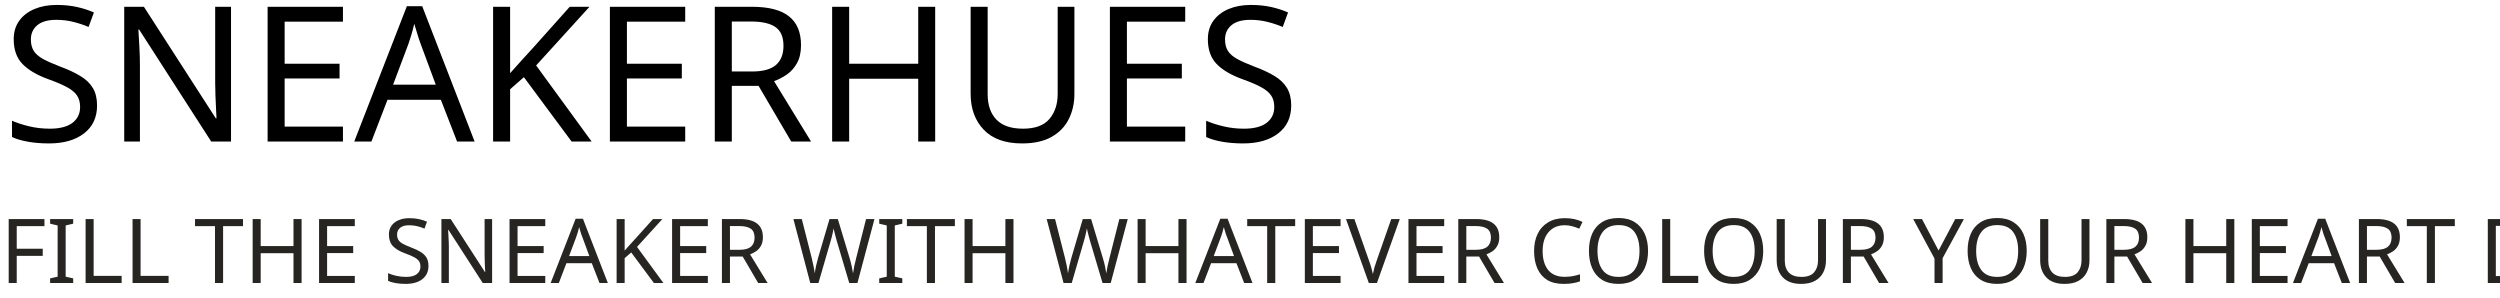
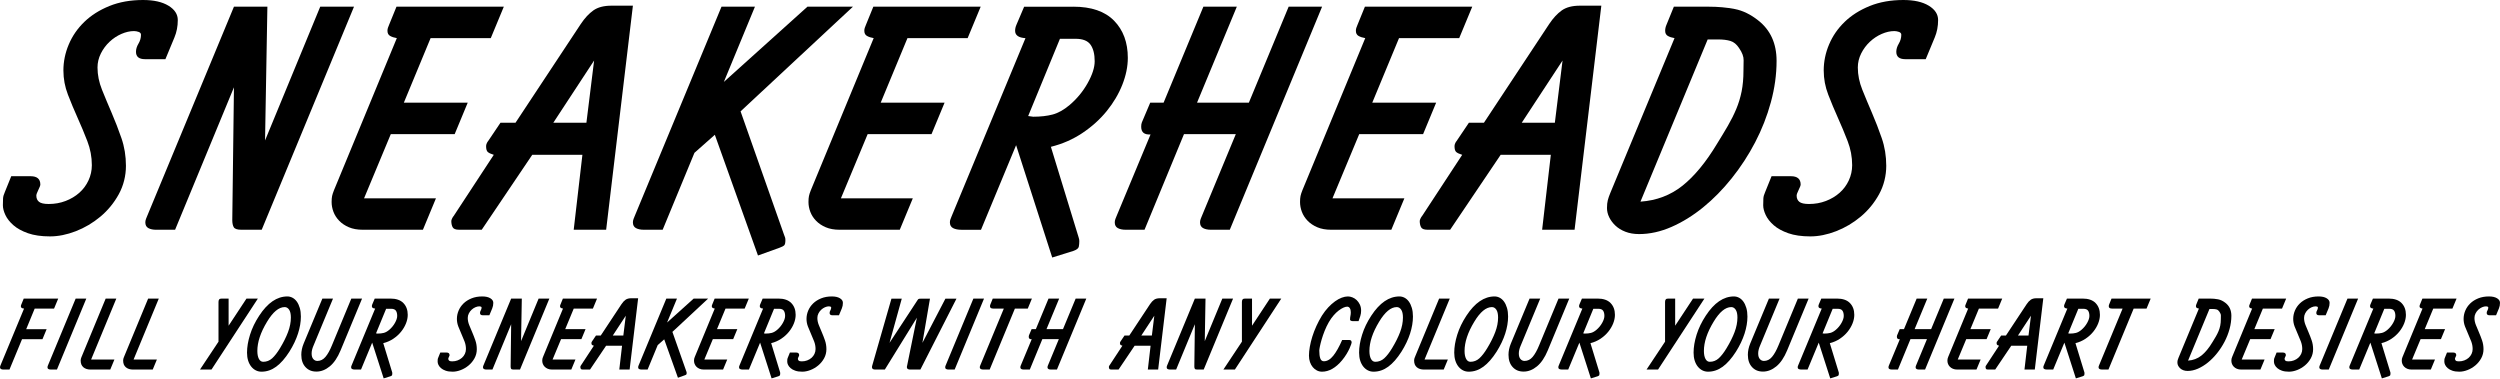
- <svg xmlns="http://www.w3.org/2000/svg" width="530" height="63" viewBox="0 0 530 63">
-   <g id="Group_43" data-name="Group 43" transform="translate(-82 -66)">
-     <text id="SNEAKERHues" transform="translate(82.5 96)" font-size="40" font-family="AccessMN-Medium, Access MN" font-weight="500">
-       <tspan x="0" y="0">SNEAKERHUES</tspan>
-     </text>
-     <text id="Fill_the_sneaker_with_WHATEVER_COLOUR_YOUR_HEART_DESIRES_" data-name="Fill the sneaker with WHATEVER COLOUR YOUR HEART DESIRES!" transform="translate(82 126)" fill="#262522" font-size="19" font-family="AccessMN-Medium, Access MN" font-weight="500">
-       <tspan x="0" y="0">FILL THE SNEAKER WITH WHATEVER COLOUR YOUR HEART DESIRES!</tspan>
-     </text>
+ <svg xmlns="http://www.w3.org/2000/svg" id="Layer_2" viewBox="0 0 1409.38 213.32">
+   <g id="Layer_1-2">
+     <path d="M35.74,39.78c0-5.03,1-9.93,3.02-14.7,2.01-4.78,4.93-9.02,8.77-12.73,3.83-3.71,8.55-6.69,14.14-8.96,5.59-2.26,11.91-3.39,18.95-3.39,6.03,0,10.81,1.07,14.33,3.2,3.52,2.14,5.28,4.84,5.28,8.11,0,3.52-.63,6.79-1.89,9.8l-5.09,12.25h-11.5c-3.39,0-5.09-1.38-5.09-4.15,0-1.51.47-3.05,1.41-4.62.94-1.57,1.41-3.23,1.41-5,0-.75-.44-1.29-1.32-1.6-.88-.31-1.76-.47-2.64-.47-2.26,0-4.62.54-7.07,1.6-2.45,1.07-4.68,2.54-6.69,4.43-2.01,1.89-3.65,4.09-4.9,6.6-1.26,2.52-1.89,5.16-1.89,7.92,0,4.15.85,8.33,2.54,12.54,1.7,4.21,3.52,8.58,5.47,13.1,1.95,4.52,3.77,9.24,5.47,14.14,1.7,4.9,2.55,10.12,2.55,15.65s-1.35,11.12-4.05,16.02c-2.7,4.9-6.16,9.11-10.37,12.63-4.21,3.52-8.83,6.25-13.86,8.2-5.03,1.95-9.87,2.92-14.52,2.92-4.9,0-9.05-.6-12.44-1.79-3.39-1.2-6.13-2.7-8.2-4.52-2.07-1.82-3.58-3.74-4.52-5.75-.94-2.01-1.41-3.83-1.41-5.47,0-1.51.03-2.8.09-3.86.06-1.07.41-2.29,1.04-3.68l3.58-8.86h10.93c3.64,0,5.47,1.57,5.47,4.71,0,.5-.38,1.51-1.13,3.02-.75,1.51-1.13,2.58-1.13,3.21,0,1.51.5,2.67,1.51,3.49,1,.82,2.83,1.23,5.47,1.23,3.39,0,6.57-.57,9.52-1.7,2.95-1.13,5.53-2.67,7.73-4.62,2.2-1.95,3.93-4.27,5.18-6.98,1.25-2.7,1.89-5.56,1.89-8.58,0-4.65-.85-9.17-2.55-13.57-1.7-4.4-3.52-8.77-5.47-13.1-1.95-4.34-3.77-8.7-5.47-13.1-1.7-4.4-2.54-8.92-2.54-13.57Z" />
+     <path d="M150.74,3.77l-1.32,75.41L180.53,3.77h19.04l-52.03,125.75h-11.5c-2.26,0-3.68-.47-4.24-1.41-.57-.94-.85-2.29-.85-4.05l.94-74.84-33.18,80.31h-10.56c-1.89,0-3.39-.31-4.52-.94-1.13-.63-1.7-1.7-1.7-3.21,0-.63.12-1.29.38-1.98.25-.69.44-1.16.57-1.41L131.89,3.77h18.85Z" />
+     <path d="M284.03,3.77l-7.35,17.72h-33.93l-15.08,36.39h36.01l-7.35,17.72h-36.01l-15.08,36.2h40.53l-7.35,17.72h-33.93c-3.02,0-5.63-.47-7.82-1.41-2.2-.94-4.02-2.17-5.47-3.68-1.45-1.51-2.52-3.17-3.21-5-.69-1.82-1.04-3.68-1.04-5.56,0-1.38.09-2.51.28-3.39.19-.88.53-1.95,1.04-3.21l35.44-85.78c-1.51-.25-2.77-.66-3.77-1.23-1.01-.57-1.51-1.54-1.51-2.92,0-.63.09-1.19.28-1.7.19-.5.41-1.07.66-1.7l4.15-10.18h60.52Z" />
+     <path d="M356.8,3.2l-15.08,126.31h-18.29l4.9-42.23h-28.28l-28.47,42.23h-12.82c-1.89,0-3.08-.47-3.58-1.41-.5-.94-.75-2.1-.75-3.49,0-.38.16-.88.47-1.51.31-.63.59-1.07.85-1.32l22.62-34.5c-1.63-.5-2.77-1.04-3.39-1.6-.63-.57-.94-1.66-.94-3.3,0-.5.12-1.04.38-1.6.25-.57.5-.97.75-1.23l6.98-10.37h8.48l36.76-55.61c2.26-3.39,4.65-5.97,7.16-7.73,2.51-1.76,5.91-2.64,10.18-2.64h12.07ZM311.93,69.19h18.66l4.34-35.07-23,35.07Z" />
+     <path d="M425.6,3.77l-17.53,42.42L455.2,3.77h25.64l-63.34,59.01,24.51,69.57c.25.63.44,1.13.57,1.51.12.38.19.88.19,1.51,0,1.51-.22,2.48-.66,2.92-.44.44-1.35.91-2.73,1.41l-12.07,4.34-24.32-68.06-11.5,10.18-17.91,43.36h-10.56c-1.89,0-3.39-.31-4.52-.94-1.13-.63-1.7-1.7-1.7-3.21,0-.63.12-1.29.38-1.98.25-.69.44-1.16.57-1.41L406.75,3.77h18.85Z" />
+     <path d="M552.86,3.77l-7.35,17.72h-33.93l-15.08,36.39h36.01l-7.35,17.72h-36.01l-15.08,36.2h40.53l-7.35,17.72h-33.93c-3.02,0-5.63-.47-7.82-1.41-2.2-.94-4.02-2.17-5.47-3.68-1.45-1.51-2.52-3.17-3.21-5-.69-1.82-1.04-3.68-1.04-5.56,0-1.38.09-2.51.28-3.39.19-.88.53-1.95,1.04-3.21l35.44-85.78c-1.51-.25-2.77-.66-3.77-1.23-1.01-.57-1.51-1.54-1.51-2.92,0-.63.09-1.19.28-1.7.19-.5.41-1.07.66-1.7l4.15-10.18h60.52Z" />
+     <path d="M605.08,3.77c10.18,0,17.84,2.64,23,7.92,5.15,5.28,7.73,12.25,7.73,20.93,0,4.9-1.04,9.96-3.11,15.18-2.07,5.22-5,10.15-8.77,14.8-3.77,4.65-8.33,8.77-13.67,12.35-5.34,3.58-11.28,6.19-17.82,7.82l15.65,51.09c.12.5.22.85.28,1.04.06.19.09.53.09,1.04,0,1.13-.09,2.17-.28,3.11-.19.94-1.16,1.73-2.92,2.36l-12.07,3.77-20.36-63.34-19.79,47.7h-10.93c-2.01,0-3.61-.31-4.81-.94-1.2-.63-1.79-1.7-1.79-3.21,0-.63.09-1.19.28-1.7.19-.5.41-1.07.66-1.7l41.66-100.48c-3.9-.25-5.84-1.63-5.84-4.15,0-1.13.25-2.26.75-3.39l4.34-10.18h27.71ZM597.54,21.87l-17.91,43.55c.25,0,.72.06,1.41.19.69.13,1.16.19,1.41.19,4.15,0,7.79-.41,10.93-1.23,3.14-.82,6.34-2.61,9.61-5.37,4.15-3.52,7.54-7.64,10.18-12.35s3.96-8.83,3.96-12.35c0-4.02-.79-7.13-2.36-9.33-1.57-2.2-4.37-3.3-8.39-3.3h-8.86Z" />
+     <path d="M697.26,3.77l-22.43,54.11h29.22l22.43-54.11h18.85l-52.03,125.75h-10.56c-1.89,0-3.39-.31-4.52-.94-1.13-.63-1.7-1.7-1.7-3.21,0-.63.12-1.29.38-1.98.25-.69.44-1.16.57-1.41l19.23-46.38h-29.22l-22.25,53.92h-10.56c-1.89,0-3.39-.31-4.52-.94-1.13-.63-1.7-1.7-1.7-3.21,0-.63.12-1.29.38-1.98.25-.69.44-1.16.57-1.41l19.23-46.19c-3.52.25-5.28-1.19-5.28-4.34,0-1,.12-1.82.38-2.45l4.71-11.12h7.54l22.43-54.11h18.85Z" />
+     <path d="M829.98,3.77l-7.35,17.72h-33.93l-15.08,36.39h36.01l-7.35,17.72h-36.01l-15.08,36.2h40.53l-7.35,17.72h-33.93c-3.02,0-5.63-.47-7.82-1.41-2.2-.94-4.02-2.17-5.47-3.68-1.45-1.51-2.52-3.17-3.21-5-.69-1.82-1.04-3.68-1.04-5.56,0-1.38.09-2.51.28-3.39.19-.88.53-1.95,1.04-3.21l35.44-85.78c-1.51-.25-2.77-.66-3.77-1.23-1.01-.57-1.51-1.54-1.51-2.92,0-.63.09-1.19.28-1.7.19-.5.41-1.07.66-1.7l4.15-10.18h60.52Z" />
+     <path d="M902.75,3.2l-15.08,126.31h-18.29l4.9-42.23h-28.28l-28.47,42.23h-12.82c-1.89,0-3.08-.47-3.58-1.41-.5-.94-.75-2.1-.75-3.49,0-.38.16-.88.47-1.51.31-.63.59-1.07.85-1.32l22.62-34.5c-1.63-.5-2.77-1.04-3.39-1.6-.63-.57-.94-1.66-.94-3.3,0-.5.12-1.04.38-1.6.25-.57.5-.97.75-1.23l6.98-10.37h8.48l36.76-55.61c2.26-3.39,4.65-5.97,7.16-7.73,2.51-1.76,5.91-2.64,10.18-2.64h12.07ZM857.89,69.19h18.66l4.34-35.07-23,35.07Z" />
+     <path d="M943.66,3.77h19.61c5.28,0,10.18.44,14.71,1.32,4.52.88,8.92,3.02,13.2,6.41,6.91,5.41,10.37,13.01,10.37,22.81,0,7.67-1.07,15.43-3.21,23.28-2.14,7.86-5.09,15.4-8.86,22.62-3.77,7.23-8.17,13.98-13.2,20.27-5.03,6.29-10.4,11.75-16.12,16.4-5.72,4.65-11.66,8.33-17.82,11.03-6.16,2.7-12.25,4.05-18.29,4.05-2.89,0-5.47-.44-7.73-1.32-2.26-.88-4.15-2.04-5.66-3.49-1.51-1.44-2.67-3.02-3.49-4.71-.82-1.7-1.23-3.42-1.23-5.18s.16-3.23.47-4.43c.31-1.19.78-2.54,1.41-4.05l36.2-87.29c-1.51-.25-2.77-.66-3.77-1.23-1.01-.57-1.51-1.54-1.51-2.92,0-1.13.25-2.26.75-3.39l4.15-10.18ZM962.7,22.25l-37.89,91.43c9.05-.63,16.94-3.61,23.66-8.96,6.72-5.34,13.23-13.23,19.51-23.66,2.26-3.64,4.3-7.04,6.13-10.18,1.82-3.14,3.39-6.28,4.71-9.43,1.32-3.14,2.32-6.44,3.02-9.9.69-3.46,1.04-7.32,1.04-11.59,0-1.89.03-3.86.09-5.94.06-2.07-.79-4.37-2.54-6.88-1.38-2.14-3.02-3.49-4.9-4.05-1.89-.57-4.15-.85-6.79-.85h-6.03Z" />
+     <path d="M1028.12,39.78c0-5.03,1-9.93,3.02-14.7,2.01-4.78,4.93-9.02,8.77-12.73,3.83-3.71,8.55-6.69,14.14-8.96,5.59-2.26,11.91-3.39,18.95-3.39,6.03,0,10.81,1.07,14.33,3.2,3.52,2.14,5.28,4.84,5.28,8.11,0,3.52-.63,6.79-1.89,9.8l-5.09,12.25h-11.5c-3.39,0-5.09-1.38-5.09-4.15,0-1.51.47-3.05,1.41-4.62.94-1.57,1.41-3.23,1.41-5,0-.75-.44-1.29-1.32-1.6-.88-.31-1.76-.47-2.64-.47-2.26,0-4.62.54-7.07,1.6-2.45,1.07-4.68,2.54-6.69,4.43-2.01,1.89-3.65,4.09-4.9,6.6-1.26,2.52-1.89,5.16-1.89,7.92,0,4.15.85,8.33,2.54,12.54,1.7,4.21,3.52,8.58,5.47,13.1,1.95,4.52,3.77,9.24,5.47,14.14,1.7,4.9,2.55,10.12,2.55,15.65s-1.35,11.12-4.05,16.02c-2.7,4.9-6.16,9.11-10.37,12.63-4.21,3.52-8.83,6.25-13.86,8.2-5.03,1.95-9.87,2.92-14.52,2.92-4.9,0-9.05-.6-12.44-1.79-3.39-1.2-6.13-2.7-8.2-4.52-2.07-1.82-3.58-3.74-4.52-5.75-.94-2.01-1.41-3.83-1.41-5.47,0-1.51.03-2.8.09-3.86.06-1.07.41-2.29,1.04-3.68l3.58-8.86h10.93c3.64,0,5.47,1.57,5.47,4.71,0,.5-.38,1.51-1.13,3.02-.75,1.51-1.13,2.58-1.13,3.21,0,1.51.5,2.67,1.51,3.49,1,.82,2.83,1.23,5.47,1.23,3.39,0,6.57-.57,9.52-1.7,2.95-1.13,5.53-2.67,7.73-4.62,2.2-1.95,3.93-4.27,5.18-6.98,1.25-2.7,1.89-5.56,1.89-8.58,0-4.65-.85-9.17-2.55-13.57-1.7-4.4-3.52-8.77-5.47-13.1-1.95-4.34-3.77-8.7-5.47-13.1-1.7-4.4-2.54-8.92-2.54-13.57Z" />
+     <path d="M32.82,168.32l-2.34,5.64h-10.92l-4.8,11.64h11.52l-2.34,5.64h-11.52l-7.08,17.1H1.92c-.56,0-1.02-.1-1.38-.3-.36-.2-.54-.54-.54-1.02,0-.2.04-.41.12-.63.08-.22.14-.37.18-.45l13.26-31.98c-.56-.04-1-.16-1.32-.36-.32-.2-.48-.52-.48-.96,0-.2.03-.38.09-.54.06-.16.13-.34.21-.54l1.32-3.24h19.44Z" />
+     <path d="M48.66,168.32l-16.56,40.02h-3.36c-.6,0-1.08-.1-1.44-.3-.36-.2-.54-.54-.54-1.02,0-.2.04-.41.12-.63.08-.22.14-.37.18-.45l15.6-37.62h6Z" />
+     <path d="M65.58,168.32l-14.22,34.38h13.14l-2.34,5.64h-11.1c-1.68,0-3.03-.43-4.05-1.29-1.02-.86-1.53-2.13-1.53-3.81,0-.6.14-1.22.42-1.86l13.68-33.06h6Z" />
+     <path d="M89.52,168.32l-14.22,34.38h13.14l-2.34,5.64h-11.1c-1.68,0-3.03-.43-4.05-1.29-1.02-.86-1.53-2.13-1.53-3.81,0-.6.14-1.22.42-1.86l13.68-33.06h6Z" />
+     <path d="M128.88,168.32v15.3l10.08-15.3h6.42l-26.16,40.02h-6.48l10.44-15.72v-22.38c0-.64.13-1.12.39-1.44.26-.32.73-.48,1.41-.48h3.9Z" />
+     <path d="M139.26,198.8c0-3.12.57-6.5,1.71-10.14,1.14-3.64,2.87-7.22,5.19-10.74,4.72-7.2,10-10.8,15.84-10.8,1,0,1.96.24,2.88.72.92.48,1.73,1.2,2.43,2.16.7.96,1.26,2.15,1.68,3.57.42,1.42.63,3.05.63,4.89,0,3.04-.54,6.24-1.62,9.6-1.08,3.36-2.7,6.76-4.86,10.2-2.4,3.76-4.88,6.58-7.44,8.46-2.56,1.88-5.32,2.82-8.28,2.82-1.16,0-2.23-.25-3.21-.75-.98-.5-1.84-1.21-2.58-2.13-.74-.92-1.32-2.04-1.74-3.36-.42-1.32-.63-2.82-.63-4.5ZM160.5,173.12c-3.32,0-6.64,2.76-9.96,8.28-3.64,6-5.46,11.48-5.46,16.44,0,1.88.29,3.37.87,4.47.58,1.1,1.39,1.65,2.43,1.65,1.92,0,3.6-.65,5.04-1.95,1.44-1.3,2.92-3.21,4.44-5.73,1.96-3.24,3.47-6.27,4.53-9.09,1.06-2.82,1.59-5.55,1.59-8.19,0-1.96-.33-3.43-.99-4.41-.66-.98-1.49-1.47-2.49-1.47Z" />
+     <path d="M187.74,168.32l-11.1,26.76c-.28.64-.51,1.32-.69,2.04-.18.72-.27,1.44-.27,2.16,0,1.36.31,2.4.93,3.12.62.72,1.39,1.08,2.31,1.08,1.76,0,3.28-.76,4.56-2.28,1.28-1.52,2.5-3.7,3.66-6.54l10.92-26.34h6.06l-12.12,29.22c-1.68,4.04-3.71,7.04-6.09,9-2.38,1.96-4.89,2.94-7.53,2.94s-4.62-.85-6.18-2.55-2.34-4.01-2.34-6.93c0-2.08.44-4.18,1.32-6.3l10.56-25.38h6Z" />
+     <path d="M220.08,168.32c3.24,0,5.68.84,7.32,2.52,1.64,1.68,2.46,3.9,2.46,6.66,0,1.56-.33,3.17-.99,4.83-.66,1.66-1.59,3.23-2.79,4.71-1.2,1.48-2.65,2.79-4.35,3.93-1.7,1.14-3.59,1.97-5.67,2.49l4.98,16.26c.04.16.07.27.09.33.02.06.03.17.03.33,0,.36-.03.69-.09.99-.06.3-.37.55-.93.75l-3.84,1.2-6.48-20.16-6.3,15.18h-3.48c-.64,0-1.15-.1-1.53-.3-.38-.2-.57-.54-.57-1.02,0-.2.03-.38.09-.54.06-.16.13-.34.21-.54l13.26-31.98c-1.24-.08-1.86-.52-1.86-1.32,0-.36.08-.72.24-1.08l1.38-3.24h8.82ZM217.68,174.08l-5.7,13.86c.08,0,.23.02.45.06.22.04.37.06.45.06,1.32,0,2.48-.13,3.48-.39,1-.26,2.02-.83,3.06-1.71,1.32-1.12,2.4-2.43,3.24-3.93.84-1.5,1.26-2.81,1.26-3.93,0-1.28-.25-2.27-.75-2.97-.5-.7-1.39-1.05-2.67-1.05h-2.82Z" />
+     <path d="M257.58,179.78c0-1.6.32-3.16.96-4.68.64-1.52,1.57-2.87,2.79-4.05,1.22-1.18,2.72-2.13,4.5-2.85,1.78-.72,3.79-1.08,6.03-1.08,1.92,0,3.44.34,4.56,1.02,1.12.68,1.68,1.54,1.68,2.58,0,1.12-.2,2.16-.6,3.12l-1.62,3.9h-3.66c-1.08,0-1.62-.44-1.62-1.32,0-.48.15-.97.45-1.47.3-.5.45-1.03.45-1.59,0-.24-.14-.41-.42-.51-.28-.1-.56-.15-.84-.15-.72,0-1.47.17-2.25.51-.78.34-1.49.81-2.13,1.41-.64.6-1.16,1.3-1.56,2.1-.4.8-.6,1.64-.6,2.52,0,1.32.27,2.65.81,3.99.54,1.34,1.12,2.73,1.74,4.17.62,1.44,1.2,2.94,1.74,4.5s.81,3.22.81,4.98-.43,3.54-1.29,5.1c-.86,1.56-1.96,2.9-3.3,4.02-1.34,1.12-2.81,1.99-4.41,2.61-1.6.62-3.14.93-4.62.93-1.56,0-2.88-.19-3.96-.57-1.08-.38-1.95-.86-2.61-1.44-.66-.58-1.14-1.19-1.44-1.83-.3-.64-.45-1.22-.45-1.74,0-.48,0-.89.03-1.23.02-.34.13-.73.33-1.17l1.14-2.82h3.48c1.16,0,1.74.5,1.74,1.5,0,.16-.12.48-.36.96-.24.48-.36.82-.36,1.02,0,.48.16.85.48,1.11.32.26.9.39,1.74.39,1.08,0,2.09-.18,3.03-.54.94-.36,1.76-.85,2.46-1.47.7-.62,1.25-1.36,1.65-2.22.4-.86.6-1.77.6-2.73,0-1.48-.27-2.92-.81-4.32-.54-1.4-1.12-2.79-1.74-4.17-.62-1.38-1.2-2.77-1.74-4.17-.54-1.4-.81-2.84-.81-4.32Z" />
+     <path d="M294.17,168.32l-.42,24,9.9-24h6.06l-16.56,40.02h-3.66c-.72,0-1.17-.15-1.35-.45-.18-.3-.27-.73-.27-1.29l.3-23.82-10.56,25.56h-3.36c-.6,0-1.08-.1-1.44-.3-.36-.2-.54-.54-.54-1.02,0-.2.04-.41.12-.63.08-.22.14-.37.18-.45l15.6-37.62h6Z" />
+     <path d="M336.59,168.32l-2.34,5.64h-10.8l-4.8,11.58h11.46l-2.34,5.64h-11.46l-4.8,11.52h12.9l-2.34,5.64h-10.8c-.96,0-1.79-.15-2.49-.45-.7-.3-1.28-.69-1.74-1.17-.46-.48-.8-1.01-1.02-1.59-.22-.58-.33-1.17-.33-1.77,0-.44.03-.8.09-1.08.06-.28.17-.62.33-1.02l11.28-27.3c-.48-.08-.88-.21-1.2-.39-.32-.18-.48-.49-.48-.93,0-.2.03-.38.09-.54.06-.16.13-.34.21-.54l1.32-3.24h19.26Z" />
+     <path d="M359.75,168.14l-4.8,40.2h-5.82l1.56-13.44h-9l-9.06,13.44h-4.08c-.6,0-.98-.15-1.14-.45-.16-.3-.24-.67-.24-1.11,0-.12.05-.28.15-.48.1-.2.19-.34.27-.42l7.2-10.98c-.52-.16-.88-.33-1.08-.51-.2-.18-.3-.53-.3-1.05,0-.16.04-.33.12-.51.08-.18.16-.31.24-.39l2.22-3.3h2.7l11.7-17.7c.72-1.08,1.48-1.9,2.28-2.46.8-.56,1.88-.84,3.24-.84h3.84ZM345.47,189.14h5.94l1.38-11.16-7.32,11.16Z" />
+     <path d="M381.65,168.32l-5.58,13.5,15-13.5h8.16l-20.16,18.78,7.8,22.14c.08.2.14.36.18.48.04.12.06.28.06.48,0,.48-.07.79-.21.93-.14.14-.43.29-.87.45l-3.84,1.38-7.74-21.66-3.66,3.24-5.7,13.8h-3.36c-.6,0-1.08-.1-1.44-.3-.36-.2-.54-.54-.54-1.02,0-.2.04-.41.12-.63.08-.22.14-.37.18-.45l15.6-37.62h6Z" />
+     <path d="M422.15,168.32l-2.34,5.64h-10.8l-4.8,11.58h11.46l-2.34,5.64h-11.46l-4.8,11.52h12.9l-2.34,5.64h-10.8c-.96,0-1.79-.15-2.49-.45-.7-.3-1.28-.69-1.74-1.17-.46-.48-.8-1.01-1.02-1.59-.22-.58-.33-1.17-.33-1.77,0-.44.03-.8.09-1.08.06-.28.17-.62.33-1.02l11.28-27.3c-.48-.08-.88-.21-1.2-.39-.32-.18-.48-.49-.48-.93,0-.2.03-.38.09-.54.06-.16.13-.34.21-.54l1.32-3.24h19.26Z" />
+     <path d="M438.77,168.32c3.24,0,5.68.84,7.32,2.52,1.64,1.68,2.46,3.9,2.46,6.66,0,1.56-.33,3.17-.99,4.83-.66,1.66-1.59,3.23-2.79,4.71-1.2,1.48-2.65,2.79-4.35,3.93-1.7,1.14-3.59,1.97-5.67,2.49l4.98,16.26c.04.16.07.27.09.33.02.06.03.17.03.33,0,.36-.03.69-.09.99-.06.3-.37.55-.93.75l-3.84,1.2-6.48-20.16-6.3,15.18h-3.48c-.64,0-1.15-.1-1.53-.3-.38-.2-.57-.54-.57-1.02,0-.2.03-.38.09-.54.06-.16.13-.34.21-.54l13.26-31.98c-1.24-.08-1.86-.52-1.86-1.32,0-.36.08-.72.24-1.08l1.38-3.24h8.82ZM436.37,174.08l-5.7,13.86c.08,0,.23.02.45.06.22.04.37.06.45.06,1.32,0,2.48-.13,3.48-.39,1-.26,2.02-.83,3.06-1.71,1.32-1.12,2.4-2.43,3.24-3.93.84-1.5,1.26-2.81,1.26-3.93,0-1.28-.25-2.27-.75-2.97-.5-.7-1.39-1.05-2.67-1.05h-2.82Z" />
+     <path d="M454.67,179.78c0-1.6.32-3.16.96-4.68.64-1.52,1.57-2.87,2.79-4.05,1.22-1.18,2.72-2.13,4.5-2.85,1.78-.72,3.79-1.08,6.03-1.08,1.92,0,3.44.34,4.56,1.02,1.12.68,1.68,1.54,1.68,2.58,0,1.12-.2,2.16-.6,3.12l-1.62,3.9h-3.66c-1.08,0-1.62-.44-1.62-1.32,0-.48.15-.97.45-1.47.3-.5.45-1.03.45-1.59,0-.24-.14-.41-.42-.51-.28-.1-.56-.15-.84-.15-.72,0-1.47.17-2.25.51-.78.34-1.49.81-2.13,1.41-.64.6-1.16,1.3-1.56,2.1-.4.8-.6,1.64-.6,2.52,0,1.32.27,2.65.81,3.99.54,1.34,1.12,2.73,1.74,4.17.62,1.44,1.2,2.94,1.74,4.5s.81,3.22.81,4.98-.43,3.54-1.29,5.1c-.86,1.56-1.96,2.9-3.3,4.02-1.34,1.12-2.81,1.99-4.41,2.61-1.6.62-3.14.93-4.62.93-1.56,0-2.88-.19-3.96-.57-1.08-.38-1.95-.86-2.61-1.44-.66-.58-1.14-1.19-1.44-1.83-.3-.64-.45-1.22-.45-1.74,0-.48,0-.89.03-1.23.02-.34.13-.73.33-1.17l1.14-2.82h3.48c1.16,0,1.74.5,1.74,1.5,0,.16-.12.48-.36.96-.24.48-.36.82-.36,1.02,0,.48.16.85.48,1.11.32.26.9.39,1.74.39,1.08,0,2.09-.18,3.03-.54.94-.36,1.76-.85,2.46-1.47.7-.62,1.25-1.36,1.65-2.22.4-.86.6-1.77.6-2.73,0-1.48-.27-2.92-.81-4.32-.54-1.4-1.12-2.79-1.74-4.17-.62-1.38-1.2-2.77-1.74-4.17-.54-1.4-.81-2.84-.81-4.32Z" />
+     <path d="M508.37,168.38l-6.9,24.9,15.54-23.7c.16-.24.29-.44.39-.6.1-.16.22-.29.36-.39.14-.1.32-.16.54-.18.22-.02.55-.03.99-.03h4.98l-4.26,24.9,12.96-24.9h6.24l-20.34,39.96h-5.82c-.52,0-.95-.11-1.29-.33-.34-.22-.51-.55-.51-.99,0-.16,0-.29.03-.39.02-.1.05-.23.09-.39l5.52-27.12-18.06,29.22h-5.46c-1.2,0-1.8-.46-1.8-1.38,0-.08.02-.24.06-.48.04-.24.08-.4.12-.48l10.8-37.62h5.82Z" />
+     <path d="M554.75,168.32l-16.56,40.02h-3.36c-.6,0-1.08-.1-1.44-.3-.36-.2-.54-.54-.54-1.02,0-.2.04-.41.12-.63.08-.22.14-.37.18-.45l15.6-37.62h6Z" />
+     <path d="M581.75,168.32l-2.34,5.64h-7.26l-14.22,34.38h-3.54c-1.36,0-2.04-.44-2.04-1.32,0-.2.03-.38.09-.54.06-.16.13-.34.21-.54l13.26-31.98h-6c-1.2,0-1.8-.44-1.8-1.32,0-.36.08-.72.24-1.08l1.32-3.24h22.08Z" />
+     <path d="M597.11,168.32l-7.14,17.22h9.3l7.14-17.22h6l-16.56,40.02h-3.36c-.6,0-1.08-.1-1.44-.3-.36-.2-.54-.54-.54-1.02,0-.2.04-.41.12-.63.08-.22.14-.37.18-.45l6.12-14.76h-9.3l-7.08,17.16h-3.36c-.6,0-1.08-.1-1.44-.3-.36-.2-.54-.54-.54-1.02,0-.2.04-.41.12-.63.08-.22.14-.37.18-.45l6.12-14.7c-1.12.08-1.68-.38-1.68-1.38,0-.32.04-.58.12-.78l1.5-3.54h2.4l7.14-17.22h6Z" />
+     <path d="M657.71,168.14l-4.8,40.2h-5.82l1.56-13.44h-9l-9.06,13.44h-4.08c-.6,0-.98-.15-1.14-.45-.16-.3-.24-.67-.24-1.11,0-.12.05-.28.15-.48.1-.2.19-.34.27-.42l7.2-10.98c-.52-.16-.88-.33-1.08-.51-.2-.18-.3-.53-.3-1.05,0-.16.04-.33.12-.51.08-.18.16-.31.24-.39l2.22-3.3h2.7l11.7-17.7c.72-1.08,1.48-1.9,2.28-2.46.8-.56,1.88-.84,3.24-.84h3.84ZM643.43,189.14h5.94l1.38-11.16-7.32,11.16Z" />
+     <path d="M679.61,168.32l-.42,24,9.9-24h6.06l-16.56,40.02h-3.66c-.72,0-1.17-.15-1.35-.45-.18-.3-.27-.73-.27-1.29l.3-23.82-10.56,25.56h-3.36c-.6,0-1.08-.1-1.44-.3-.36-.2-.54-.54-.54-1.02,0-.2.04-.41.12-.63.08-.22.14-.37.18-.45l15.6-37.62h6Z" />
+     <path d="M705.83,168.32v15.3l10.08-15.3h6.42l-26.16,40.02h-6.48l10.44-15.72v-22.38c0-.64.13-1.12.39-1.44.26-.32.73-.48,1.41-.48h3.9Z" />
+     <path d="M762.53,181.04c-.32,0-.64-.08-.96-.24-.32-.16-.48-.34-.48-.54,0-.84.07-1.56.21-2.16.14-.6.21-1.3.21-2.1,0-.92-.18-1.67-.54-2.25-.36-.58-.86-.87-1.5-.87-.6,0-1.32.19-2.16.57-.84.38-1.73.93-2.67,1.65-.94.72-1.88,1.62-2.82,2.7-.94,1.08-1.83,2.34-2.67,3.78-.92,1.6-1.72,3.26-2.4,4.98-.68,1.72-1.24,3.34-1.68,4.86-.44,1.52-.77,2.84-.99,3.96-.22,1.12-.33,1.88-.33,2.28,0,1.88.19,3.35.57,4.41.38,1.06,1.05,1.59,2.01,1.59,1.88,0,3.65-1.04,5.31-3.12,1.66-2.08,3.33-5.04,5.01-8.88h3.84c.56,0,.95.12,1.17.36.22.24.33.62.33,1.14,0,.08-.1.43-.3,1.05-.2.62-.51,1.39-.93,2.31-.42.92-.98,1.96-1.68,3.12-.7,1.16-1.53,2.32-2.49,3.48-1.76,2.12-3.59,3.72-5.49,4.8-1.9,1.08-3.83,1.62-5.79,1.62-1.04,0-2.01-.23-2.91-.69-.9-.46-1.68-1.09-2.34-1.89-.66-.8-1.18-1.75-1.56-2.85-.38-1.1-.57-2.31-.57-3.63,0-1.48.16-3.14.48-4.98.32-1.84.79-3.75,1.41-5.73.62-1.98,1.39-3.98,2.31-6,.92-2.02,1.96-3.97,3.12-5.85,1.12-1.76,2.31-3.31,3.57-4.65,1.26-1.34,2.53-2.47,3.81-3.39,1.28-.92,2.54-1.61,3.78-2.07,1.24-.46,2.4-.69,3.48-.69.8,0,1.64.17,2.52.51.88.34,1.68.85,2.4,1.53.72.68,1.32,1.52,1.8,2.52.48,1,.72,2.16.72,3.48,0,1-.15,1.99-.45,2.97-.3.98-.63,1.95-.99,2.91h-3.36Z" />
+     <path d="M766.19,198.8c0-3.12.57-6.5,1.71-10.14,1.14-3.64,2.87-7.22,5.19-10.74,4.72-7.2,10-10.8,15.84-10.8,1,0,1.96.24,2.88.72.92.48,1.73,1.2,2.43,2.16.7.96,1.26,2.15,1.68,3.57.42,1.42.63,3.05.63,4.89,0,3.04-.54,6.24-1.62,9.6-1.08,3.36-2.7,6.76-4.86,10.2-2.4,3.76-4.88,6.58-7.44,8.46-2.56,1.88-5.32,2.82-8.28,2.82-1.16,0-2.23-.25-3.21-.75-.98-.5-1.84-1.21-2.58-2.13-.74-.92-1.32-2.04-1.74-3.36-.42-1.32-.63-2.82-.63-4.5ZM787.43,173.12c-3.32,0-6.64,2.76-9.96,8.28-3.64,6-5.46,11.48-5.46,16.44,0,1.88.29,3.37.87,4.47.58,1.1,1.39,1.65,2.43,1.65,1.92,0,3.6-.65,5.04-1.95,1.44-1.3,2.92-3.21,4.44-5.73,1.96-3.24,3.47-6.27,4.53-9.09,1.06-2.82,1.59-5.55,1.59-8.19,0-1.96-.33-3.43-.99-4.41-.66-.98-1.49-1.47-2.49-1.47Z" />
+     <path d="M817.31,168.32l-14.22,34.38h13.14l-2.34,5.64h-11.1c-1.68,0-3.03-.43-4.05-1.29-1.02-.86-1.53-2.13-1.53-3.81,0-.6.14-1.22.42-1.86l13.68-33.06h6Z" />
+     <path d="M819.83,198.8c0-3.12.57-6.5,1.71-10.14,1.14-3.64,2.87-7.22,5.19-10.74,4.72-7.2,10-10.8,15.84-10.8,1,0,1.96.24,2.88.72.92.48,1.73,1.2,2.43,2.16.7.96,1.26,2.15,1.68,3.57.42,1.42.63,3.05.63,4.89,0,3.04-.54,6.24-1.62,9.6-1.08,3.36-2.7,6.76-4.86,10.2-2.4,3.76-4.88,6.58-7.44,8.46-2.56,1.88-5.32,2.82-8.28,2.82-1.16,0-2.23-.25-3.21-.75-.98-.5-1.84-1.21-2.58-2.13-.74-.92-1.32-2.04-1.74-3.36-.42-1.32-.63-2.82-.63-4.5ZM841.07,173.12c-3.32,0-6.64,2.76-9.96,8.28-3.64,6-5.46,11.48-5.46,16.44,0,1.88.29,3.37.87,4.47.58,1.1,1.39,1.65,2.43,1.65,1.92,0,3.6-.65,5.04-1.95,1.44-1.3,2.92-3.21,4.44-5.73,1.96-3.24,3.47-6.27,4.53-9.09,1.06-2.82,1.59-5.55,1.59-8.19,0-1.96-.33-3.43-.99-4.41-.66-.98-1.49-1.47-2.49-1.47Z" />
+     <path d="M868.3,168.32l-11.1,26.76c-.28.64-.51,1.32-.69,2.04-.18.72-.27,1.44-.27,2.16,0,1.36.31,2.4.93,3.12.62.72,1.39,1.08,2.31,1.08,1.76,0,3.28-.76,4.56-2.28,1.28-1.52,2.5-3.7,3.66-6.54l10.92-26.34h6.06l-12.12,29.22c-1.68,4.04-3.71,7.04-6.09,9-2.38,1.96-4.89,2.94-7.53,2.94s-4.62-.85-6.18-2.55-2.34-4.01-2.34-6.93c0-2.08.44-4.18,1.32-6.3l10.56-25.38h6Z" />
+     <path d="M900.64,168.32c3.24,0,5.68.84,7.32,2.52,1.64,1.68,2.46,3.9,2.46,6.66,0,1.56-.33,3.17-.99,4.83-.66,1.66-1.59,3.23-2.79,4.71-1.2,1.48-2.65,2.79-4.35,3.93-1.7,1.14-3.59,1.97-5.67,2.49l4.98,16.26c.04.16.07.27.09.33.02.06.03.17.03.33,0,.36-.03.69-.09.99-.06.3-.37.55-.93.75l-3.84,1.2-6.48-20.16-6.3,15.18h-3.48c-.64,0-1.15-.1-1.53-.3-.38-.2-.57-.54-.57-1.02,0-.2.03-.38.09-.54.06-.16.13-.34.21-.54l13.26-31.98c-1.24-.08-1.86-.52-1.86-1.32,0-.36.08-.72.24-1.08l1.38-3.24h8.82ZM898.24,174.08l-5.7,13.86c.08,0,.23.02.45.06.22.04.37.06.45.06,1.32,0,2.48-.13,3.48-.39,1-.26,2.02-.83,3.06-1.71,1.32-1.12,2.4-2.43,3.24-3.93.84-1.5,1.26-2.81,1.26-3.93,0-1.28-.25-2.27-.75-2.97-.5-.7-1.39-1.05-2.67-1.05h-2.82Z" />
+     <path d="M944.38,168.32v15.3l10.08-15.3h6.42l-26.16,40.02h-6.48l10.44-15.72v-22.38c0-.64.13-1.12.39-1.44.26-.32.73-.48,1.41-.48h3.9Z" />
+     <path d="M954.76,198.8c0-3.12.57-6.5,1.71-10.14,1.14-3.64,2.87-7.22,5.19-10.74,4.72-7.2,10-10.8,15.84-10.8,1,0,1.96.24,2.88.72.92.48,1.73,1.2,2.43,2.16.7.96,1.26,2.15,1.68,3.57.42,1.42.63,3.05.63,4.89,0,3.04-.54,6.24-1.62,9.6-1.08,3.36-2.7,6.76-4.86,10.2-2.4,3.76-4.88,6.58-7.44,8.46-2.56,1.88-5.32,2.82-8.28,2.82-1.16,0-2.23-.25-3.21-.75-.98-.5-1.84-1.21-2.58-2.13-.74-.92-1.32-2.04-1.74-3.36-.42-1.32-.63-2.82-.63-4.5ZM976,173.12c-3.32,0-6.64,2.76-9.96,8.28-3.64,6-5.46,11.48-5.46,16.44,0,1.88.29,3.37.87,4.47.58,1.1,1.39,1.65,2.43,1.65,1.92,0,3.6-.65,5.04-1.95,1.44-1.3,2.92-3.21,4.44-5.73,1.96-3.24,3.47-6.27,4.53-9.09,1.06-2.82,1.59-5.55,1.59-8.19,0-1.96-.33-3.43-.99-4.41-.66-.98-1.49-1.47-2.49-1.47Z" />
+     <path d="M1003.24,168.32l-11.1,26.76c-.28.64-.51,1.32-.69,2.04-.18.72-.27,1.44-.27,2.16,0,1.36.31,2.4.93,3.12.62.72,1.39,1.08,2.31,1.08,1.76,0,3.28-.76,4.56-2.28,1.28-1.52,2.5-3.7,3.66-6.54l10.92-26.34h6.06l-12.12,29.22c-1.68,4.04-3.71,7.04-6.09,9-2.38,1.96-4.89,2.94-7.53,2.94s-4.62-.85-6.18-2.55-2.34-4.01-2.34-6.93c0-2.08.44-4.18,1.32-6.3l10.56-25.38h6Z" />
+     <path d="M1035.58,168.32c3.24,0,5.68.84,7.32,2.52,1.64,1.68,2.46,3.9,2.46,6.66,0,1.56-.33,3.17-.99,4.83-.66,1.66-1.59,3.23-2.79,4.71-1.2,1.48-2.65,2.79-4.35,3.93-1.7,1.14-3.59,1.97-5.67,2.49l4.98,16.26c.04.16.07.27.09.33.02.06.03.17.03.33,0,.36-.03.69-.09.99-.06.3-.37.55-.93.75l-3.84,1.2-6.48-20.16-6.3,15.18h-3.48c-.64,0-1.15-.1-1.53-.3-.38-.2-.57-.54-.57-1.02,0-.2.03-.38.09-.54.06-.16.13-.34.21-.54l13.26-31.98c-1.24-.08-1.86-.52-1.86-1.32,0-.36.08-.72.24-1.08l1.38-3.24h8.82ZM1033.18,174.08l-5.7,13.86c.08,0,.23.02.45.06.22.04.37.06.45.06,1.32,0,2.48-.13,3.48-.39,1-.26,2.02-.83,3.06-1.71,1.32-1.12,2.4-2.43,3.24-3.93.84-1.5,1.26-2.81,1.26-3.93,0-1.28-.25-2.27-.75-2.97-.5-.7-1.39-1.05-2.67-1.05h-2.82Z" />
+     <path d="M1086.52,168.32l-7.14,17.22h9.3l7.14-17.22h6l-16.56,40.02h-3.36c-.6,0-1.08-.1-1.44-.3-.36-.2-.54-.54-.54-1.02,0-.2.04-.41.12-.63.08-.22.14-.37.18-.45l6.12-14.76h-9.3l-7.08,17.16h-3.36c-.6,0-1.08-.1-1.44-.3-.36-.2-.54-.54-.54-1.02,0-.2.04-.41.12-.63.08-.22.14-.37.18-.45l6.12-14.7c-1.12.08-1.68-.38-1.68-1.38,0-.32.04-.58.12-.78l1.5-3.54h2.4l7.14-17.22h6Z" />
+     <path d="M1128.76,168.32l-2.34,5.64h-10.8l-4.8,11.58h11.46l-2.34,5.64h-11.46l-4.8,11.52h12.9l-2.34,5.64h-10.8c-.96,0-1.79-.15-2.49-.45-.7-.3-1.28-.69-1.74-1.17-.46-.48-.8-1.01-1.02-1.59-.22-.58-.33-1.17-.33-1.77,0-.44.03-.8.09-1.08.06-.28.17-.62.33-1.02l11.28-27.3c-.48-.08-.88-.21-1.2-.39-.32-.18-.48-.49-.48-.93,0-.2.03-.38.09-.54.06-.16.13-.34.21-.54l1.32-3.24h19.26Z" />
+     <path d="M1151.92,168.14l-4.8,40.2h-5.82l1.56-13.44h-9l-9.06,13.44h-4.08c-.6,0-.98-.15-1.14-.45-.16-.3-.24-.67-.24-1.11,0-.12.05-.28.15-.48.1-.2.19-.34.27-.42l7.2-10.98c-.52-.16-.88-.33-1.08-.51-.2-.18-.3-.53-.3-1.05,0-.16.04-.33.12-.51.08-.18.16-.31.24-.39l2.22-3.3h2.7l11.7-17.7c.72-1.08,1.48-1.9,2.28-2.46.8-.56,1.88-.84,3.24-.84h3.84ZM1137.64,189.14h5.94l1.38-11.16-7.32,11.16Z" />
+     <path d="M1174.06,168.32c3.24,0,5.68.84,7.32,2.52s2.46,3.9,2.46,6.66c0,1.56-.33,3.17-.99,4.83-.66,1.66-1.59,3.23-2.79,4.71-1.2,1.48-2.65,2.79-4.35,3.93-1.7,1.14-3.59,1.97-5.67,2.49l4.98,16.26c.04.16.07.27.09.33.02.06.03.17.03.33,0,.36-.03.69-.09.99-.06.3-.37.55-.93.75l-3.84,1.2-6.48-20.16-6.3,15.18h-3.48c-.64,0-1.15-.1-1.53-.3-.38-.2-.57-.54-.57-1.02,0-.2.03-.38.09-.54.06-.16.13-.34.21-.54l13.26-31.98c-1.24-.08-1.86-.52-1.86-1.32,0-.36.08-.72.24-1.08l1.38-3.24h8.82ZM1171.66,174.08l-5.7,13.86c.08,0,.23.02.45.06.22.04.37.06.45.06,1.32,0,2.48-.13,3.48-.39,1-.26,2.02-.83,3.06-1.71,1.32-1.12,2.4-2.43,3.24-3.93s1.26-2.81,1.26-3.93c0-1.28-.25-2.27-.75-2.97-.5-.7-1.39-1.05-2.67-1.05h-2.82Z" />
+     <path d="M1212.46,168.32l-2.34,5.64h-7.26l-14.22,34.38h-3.54c-1.36,0-2.04-.44-2.04-1.32,0-.2.03-.38.09-.54.06-.16.13-.34.21-.54l13.26-31.98h-6c-1.2,0-1.8-.44-1.8-1.32,0-.36.08-.72.24-1.08l1.32-3.24h22.08Z" />
+     <path d="M1239.52,168.32h6.24c1.68,0,3.24.14,4.68.42,1.44.28,2.84.96,4.2,2.04,2.2,1.72,3.3,4.14,3.3,7.26,0,2.44-.34,4.91-1.02,7.41-.68,2.5-1.62,4.9-2.82,7.2-1.2,2.3-2.6,4.45-4.2,6.45-1.6,2-3.31,3.74-5.13,5.22-1.82,1.48-3.71,2.65-5.67,3.51-1.96.86-3.9,1.29-5.82,1.29-.92,0-1.74-.14-2.46-.42-.72-.28-1.32-.65-1.8-1.11-.48-.46-.85-.96-1.11-1.5s-.39-1.09-.39-1.65.05-1.03.15-1.41c.1-.38.25-.81.45-1.29l11.52-27.78c-.48-.08-.88-.21-1.2-.39s-.48-.49-.48-.93c0-.36.08-.72.24-1.08l1.32-3.24ZM1245.58,174.2l-12.06,29.1c2.88-.2,5.39-1.15,7.53-2.85,2.14-1.7,4.21-4.21,6.21-7.53.72-1.16,1.37-2.24,1.95-3.24.58-1,1.08-2,1.5-3,.42-1,.74-2.05.96-3.15.22-1.1.33-2.33.33-3.69,0-.6,0-1.23.03-1.89.02-.66-.25-1.39-.81-2.19-.44-.68-.96-1.11-1.56-1.29-.6-.18-1.32-.27-2.16-.27h-1.92Z" />
+     <path d="M1288.84,168.32l-2.34,5.64h-10.8l-4.8,11.58h11.46l-2.34,5.64h-11.46l-4.8,11.52h12.9l-2.34,5.64h-10.8c-.96,0-1.79-.15-2.49-.45-.7-.3-1.28-.69-1.74-1.17s-.8-1.01-1.02-1.59c-.22-.58-.33-1.17-.33-1.77,0-.44.03-.8.09-1.08.06-.28.17-.62.33-1.02l11.28-27.3c-.48-.08-.88-.21-1.2-.39-.32-.18-.48-.49-.48-.93,0-.2.03-.38.09-.54.06-.16.13-.34.21-.54l1.32-3.24h19.26Z" />
+     <path d="M1292.8,179.78c0-1.6.32-3.16.96-4.68.64-1.52,1.57-2.87,2.79-4.05,1.22-1.18,2.72-2.13,4.5-2.85,1.78-.72,3.79-1.08,6.03-1.08,1.92,0,3.44.34,4.56,1.02,1.12.68,1.68,1.54,1.68,2.58,0,1.12-.2,2.16-.6,3.12l-1.62,3.9h-3.66c-1.08,0-1.62-.44-1.62-1.32,0-.48.15-.97.45-1.47.3-.5.45-1.03.45-1.59,0-.24-.14-.41-.42-.51-.28-.1-.56-.15-.84-.15-.72,0-1.47.17-2.25.51-.78.34-1.49.81-2.13,1.41-.64.6-1.16,1.3-1.56,2.1-.4.8-.6,1.64-.6,2.52,0,1.32.27,2.65.81,3.99.54,1.34,1.12,2.73,1.74,4.17s1.2,2.94,1.74,4.5.81,3.22.81,4.98-.43,3.54-1.29,5.1-1.96,2.9-3.3,4.02c-1.34,1.12-2.81,1.99-4.41,2.61s-3.14.93-4.62.93c-1.56,0-2.88-.19-3.96-.57-1.08-.38-1.95-.86-2.61-1.44-.66-.58-1.14-1.19-1.44-1.83-.3-.64-.45-1.22-.45-1.74,0-.48,0-.89.03-1.23.02-.34.13-.73.33-1.17l1.14-2.82h3.48c1.16,0,1.74.5,1.74,1.5,0,.16-.12.48-.36.96s-.36.82-.36,1.02c0,.48.16.85.48,1.11.32.26.9.39,1.74.39,1.08,0,2.09-.18,3.03-.54.94-.36,1.76-.85,2.46-1.47.7-.62,1.25-1.36,1.65-2.22.4-.86.6-1.77.6-2.73,0-1.48-.27-2.92-.81-4.32-.54-1.4-1.12-2.79-1.74-4.17-.62-1.38-1.2-2.77-1.74-4.17-.54-1.4-.81-2.84-.81-4.32Z" />
+     <path d="M1329.4,168.32l-16.56,40.02h-3.36c-.6,0-1.08-.1-1.44-.3-.36-.2-.54-.54-.54-1.02,0-.2.04-.41.12-.63.08-.22.14-.37.18-.45l15.6-37.62h6Z" />
+     <path d="M1346.56,168.32c3.24,0,5.68.84,7.32,2.52,1.64,1.68,2.46,3.9,2.46,6.66,0,1.56-.33,3.17-.99,4.83-.66,1.66-1.59,3.23-2.79,4.71-1.2,1.48-2.65,2.79-4.35,3.93-1.7,1.14-3.59,1.97-5.67,2.49l4.98,16.26c.04.16.07.27.09.33.02.06.03.17.03.33,0,.36-.03.69-.09.99-.06.3-.37.55-.93.75l-3.84,1.2-6.48-20.16-6.3,15.18h-3.48c-.64,0-1.15-.1-1.53-.3-.38-.2-.57-.54-.57-1.02,0-.2.03-.38.09-.54.06-.16.13-.34.21-.54l13.26-31.98c-1.24-.08-1.86-.52-1.86-1.32,0-.36.08-.72.24-1.08l1.38-3.24h8.82ZM1344.16,174.08l-5.7,13.86c.08,0,.23.02.45.06.22.04.37.06.45.06,1.32,0,2.48-.13,3.48-.39,1-.26,2.02-.83,3.06-1.71,1.32-1.12,2.4-2.43,3.24-3.93s1.26-2.81,1.26-3.93c0-1.28-.25-2.27-.75-2.97-.5-.7-1.39-1.05-2.67-1.05h-2.82Z" />
+     <path d="M1384.9,168.32l-2.34,5.64h-10.8l-4.8,11.58h11.46l-2.34,5.64h-11.46l-4.8,11.52h12.9l-2.34,5.64h-10.8c-.96,0-1.79-.15-2.49-.45-.7-.3-1.28-.69-1.74-1.17s-.8-1.01-1.02-1.59c-.22-.58-.33-1.17-.33-1.77,0-.44.03-.8.09-1.08.06-.28.17-.62.33-1.02l11.28-27.3c-.48-.08-.88-.21-1.2-.39-.32-.18-.48-.49-.48-.93,0-.2.03-.38.09-.54.06-.16.13-.34.21-.54l1.32-3.24h19.26Z" />
+     <path d="M1388.86,179.78c0-1.6.32-3.16.96-4.68.64-1.52,1.57-2.87,2.79-4.05,1.22-1.18,2.72-2.13,4.5-2.85,1.78-.72,3.79-1.08,6.03-1.08,1.92,0,3.44.34,4.56,1.02,1.12.68,1.68,1.54,1.68,2.58,0,1.12-.2,2.16-.6,3.12l-1.62,3.9h-3.66c-1.08,0-1.62-.44-1.62-1.32,0-.48.15-.97.45-1.47.3-.5.45-1.03.45-1.59,0-.24-.14-.41-.42-.51-.28-.1-.56-.15-.84-.15-.72,0-1.47.17-2.25.51-.78.34-1.49.81-2.13,1.41-.64.6-1.16,1.3-1.56,2.1-.4.8-.6,1.64-.6,2.52,0,1.32.27,2.65.81,3.99.54,1.34,1.12,2.73,1.74,4.17s1.2,2.94,1.74,4.5.81,3.22.81,4.98-.43,3.54-1.29,5.1-1.96,2.9-3.3,4.02c-1.34,1.12-2.81,1.99-4.41,2.61s-3.14.93-4.62.93c-1.56,0-2.88-.19-3.96-.57-1.08-.38-1.95-.86-2.61-1.44-.66-.58-1.14-1.19-1.44-1.83-.3-.64-.45-1.22-.45-1.74,0-.48,0-.89.03-1.23.02-.34.13-.73.33-1.17l1.14-2.82h3.48c1.16,0,1.74.5,1.74,1.5,0,.16-.12.48-.36.96s-.36.82-.36,1.02c0,.48.16.85.48,1.11.32.26.9.39,1.74.39,1.08,0,2.09-.18,3.03-.54.94-.36,1.76-.85,2.46-1.47.7-.62,1.25-1.36,1.65-2.22.4-.86.6-1.77.6-2.73,0-1.48-.27-2.92-.81-4.32-.54-1.4-1.12-2.79-1.74-4.17-.62-1.38-1.2-2.77-1.74-4.17-.54-1.4-.81-2.84-.81-4.32Z" />
  </g>
</svg>
